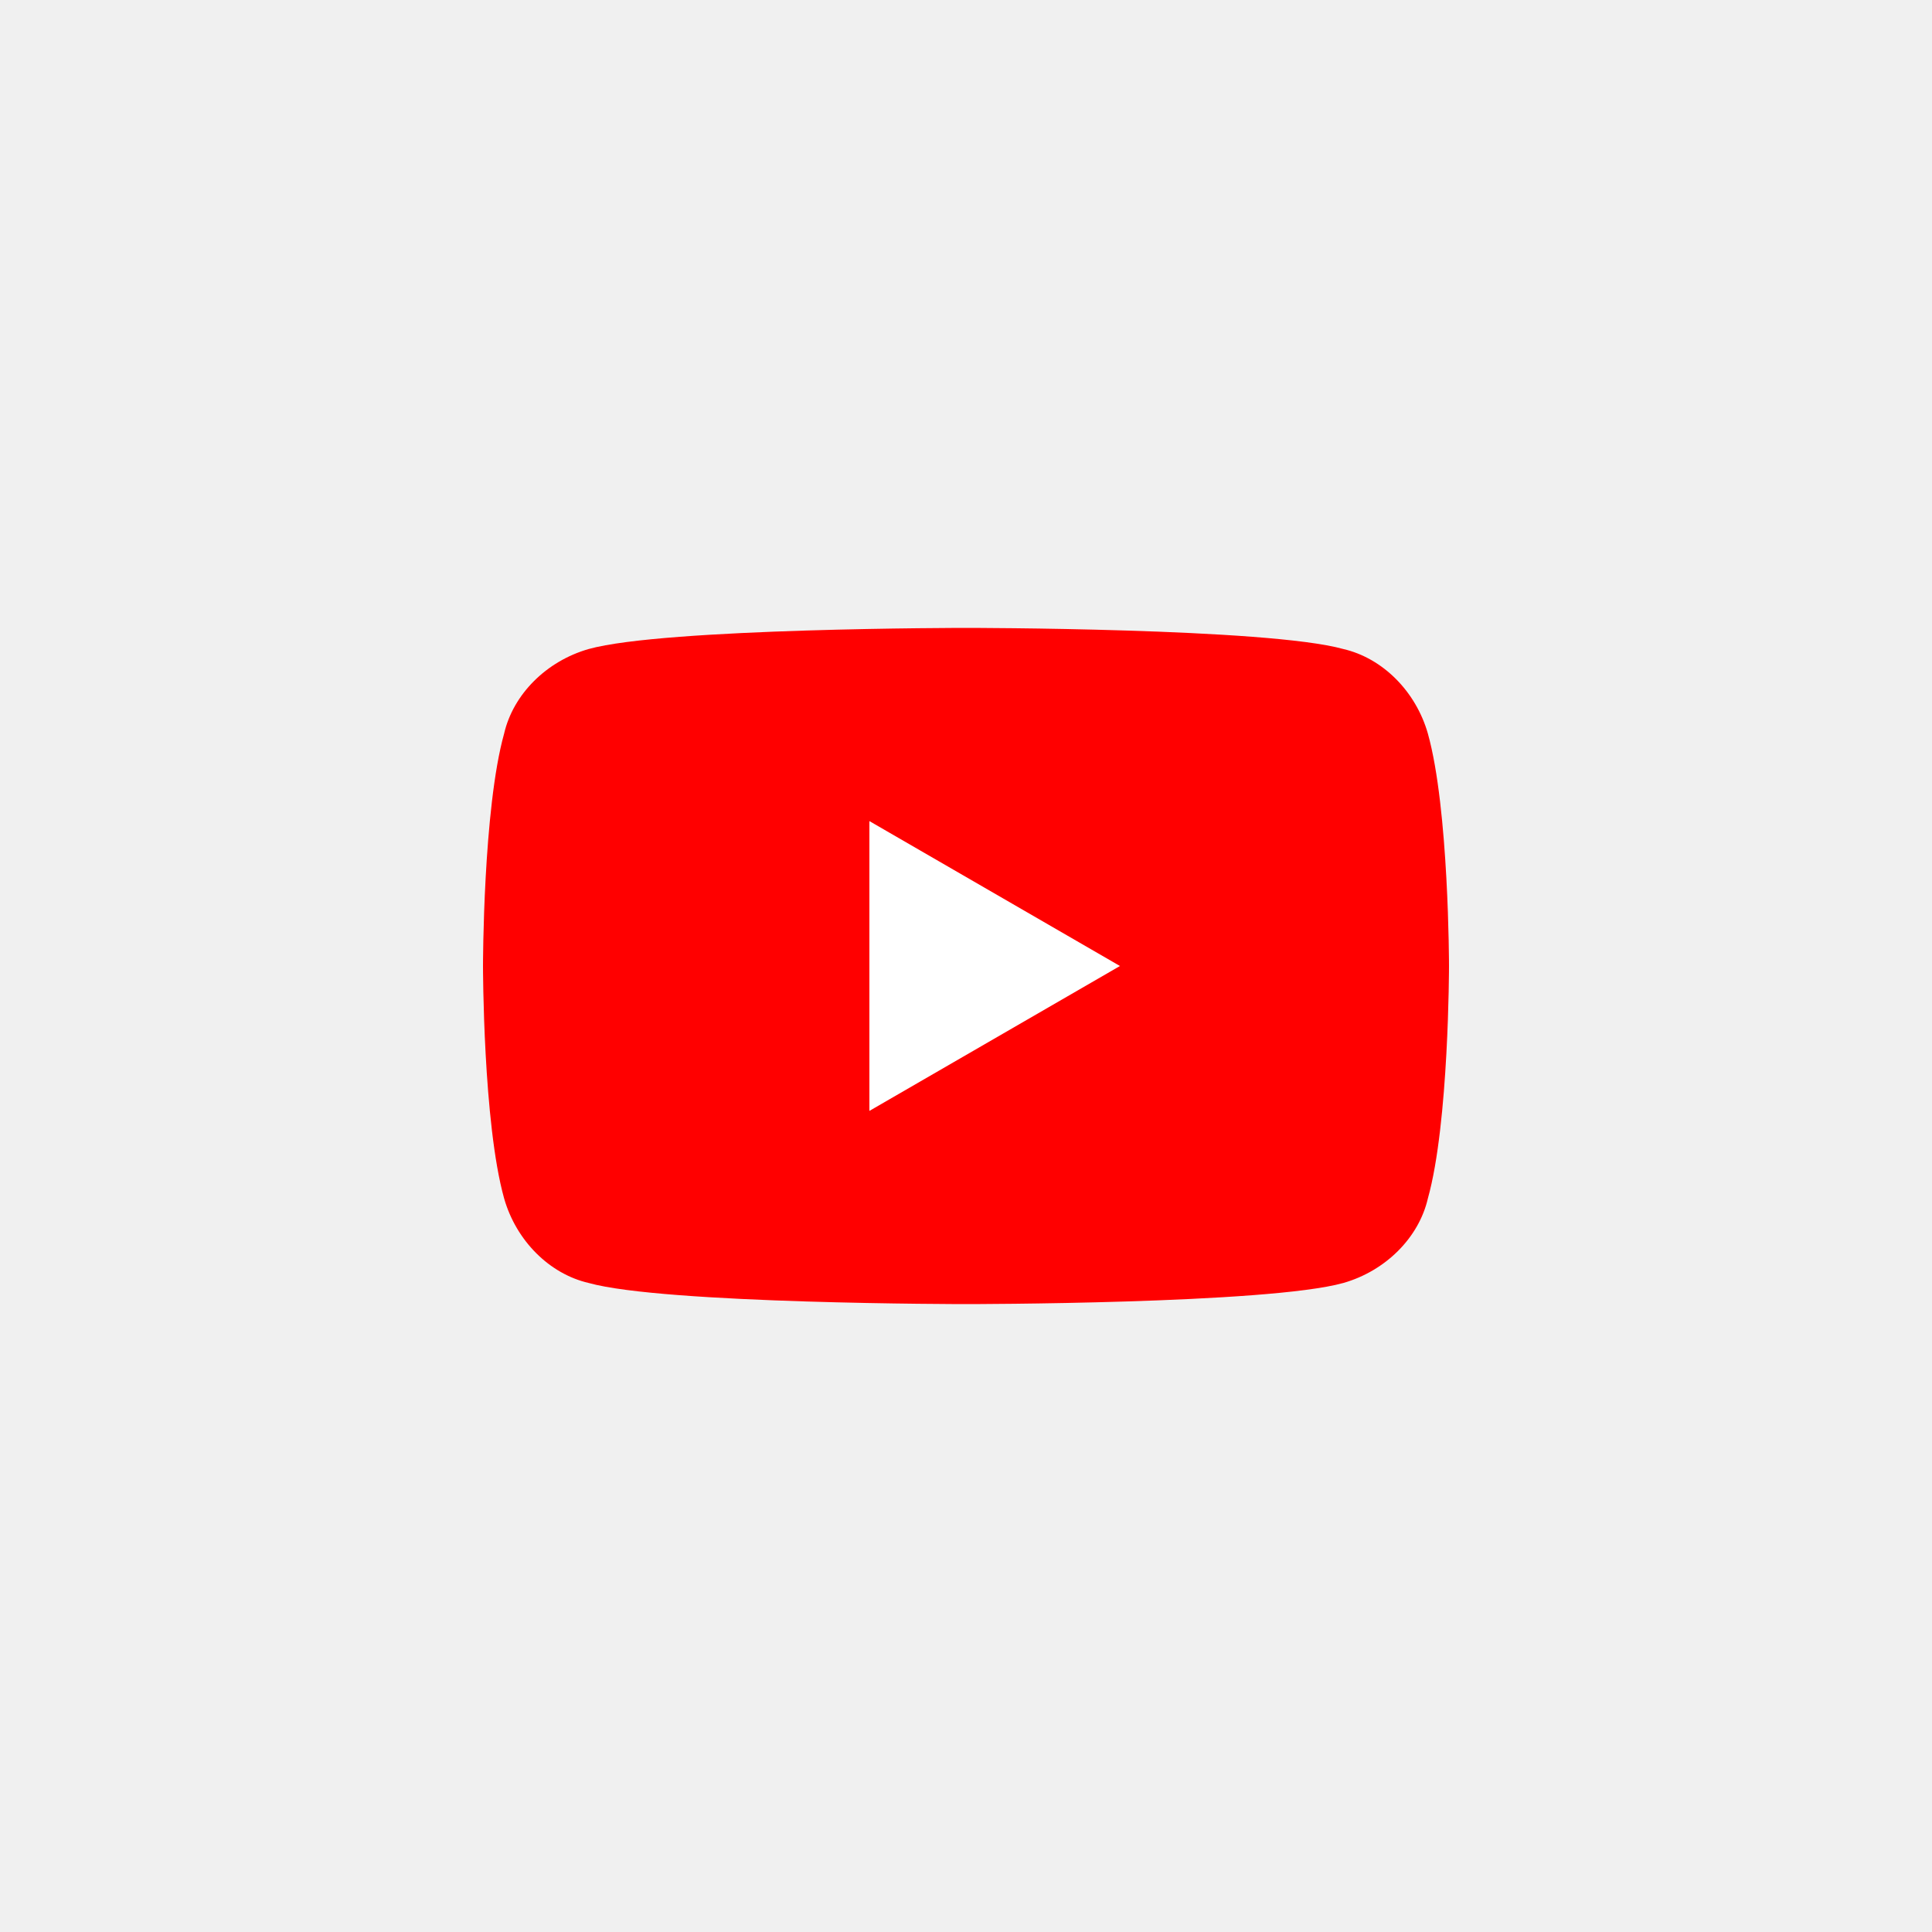
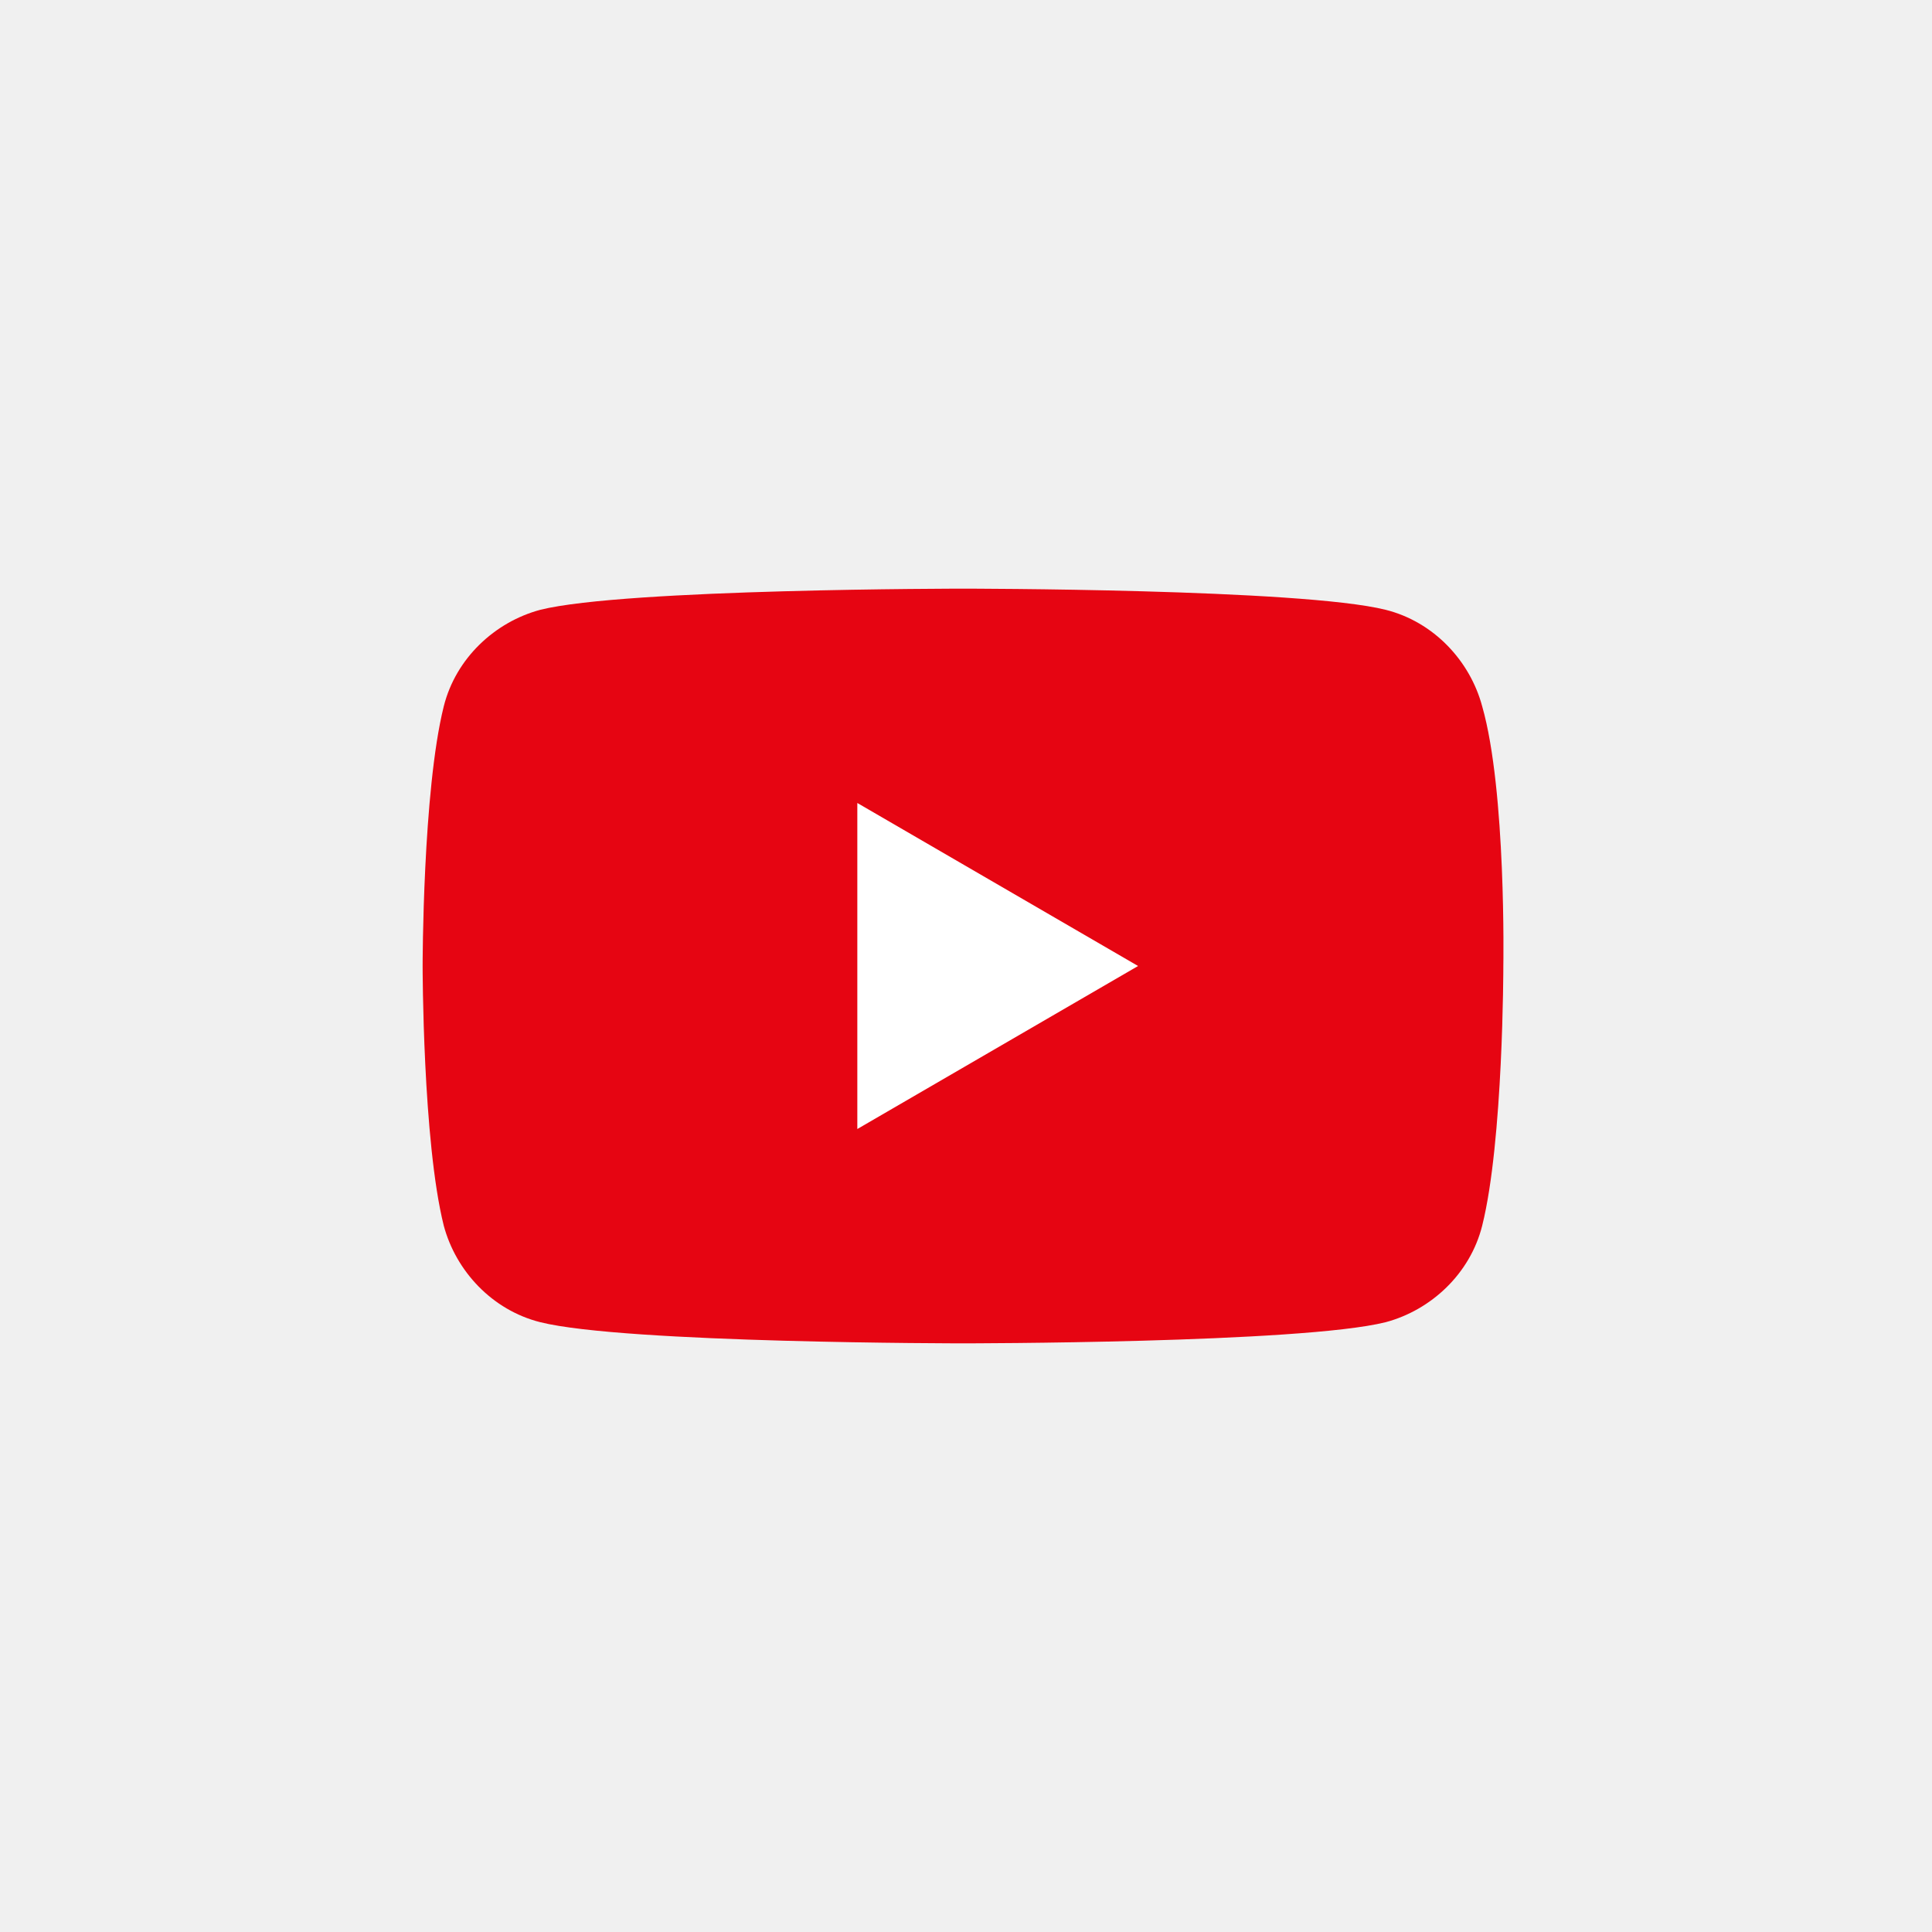
<svg xmlns="http://www.w3.org/2000/svg" version="1.1" id="a" x="0px" y="0px" viewBox="0 0 64 64" style="enable-background:new 0 0 64 64;" xml:space="preserve">
  <style type="text/css">
- 	.st0{fill:#FF0000;}
+ 	.st0{fill:#E60512;}
	.st1{fill:#FFFFFF;}
</style>
-   <rect x="74" y="-3.2" class="st0" width="70.4" height="70.4" />
-   <path class="st0" d="M47.3,24.3c-0.4-1.4-1.5-2.5-2.8-2.8C42,20.8,32,20.8,32,20.8s-10,0-12.5,0.7c-1.4,0.4-2.5,1.5-2.8,2.8  C16,26.8,16,32,16,32s0,5.2,0.7,7.7c0.4,1.4,1.5,2.5,2.8,2.8C22,43.2,32,43.2,32,43.2s10,0,12.5-0.7c1.4-0.4,2.5-1.5,2.8-2.8  C48,37.2,48,32,48,32S48,26.8,47.3,24.3z" />
-   <polygon class="st1" points="28.8,36.8 28.8,27.2 37.1,32 " />
+   <g>
+     <path class="st0" d="M49.1,23.4c-0.4-1.5-1.6-2.8-3.2-3.2c-2.8-0.7-14-0.7-14-0.7s-11.2,0-14,0.7c-1.5,0.4-2.8,1.6-3.2,3.2   c-0.7,2.8-0.7,8.6-0.7,8.6s0,5.8,0.7,8.6c0.4,1.5,1.6,2.8,3.2,3.2c2.8,0.7,14,0.7,14,0.7s11.2,0,14-0.7c1.5-0.4,2.8-1.6,3.2-3.2   c0.7-2.8,0.7-8.6,0.7-8.6S49.9,26.2,49.1,23.4L49.1,23.4z" />
+     <polygon class="st1" points="28.4,37.4 37.7,32 28.4,26.6 28.4,37.4  " />
+   </g>
</svg>
